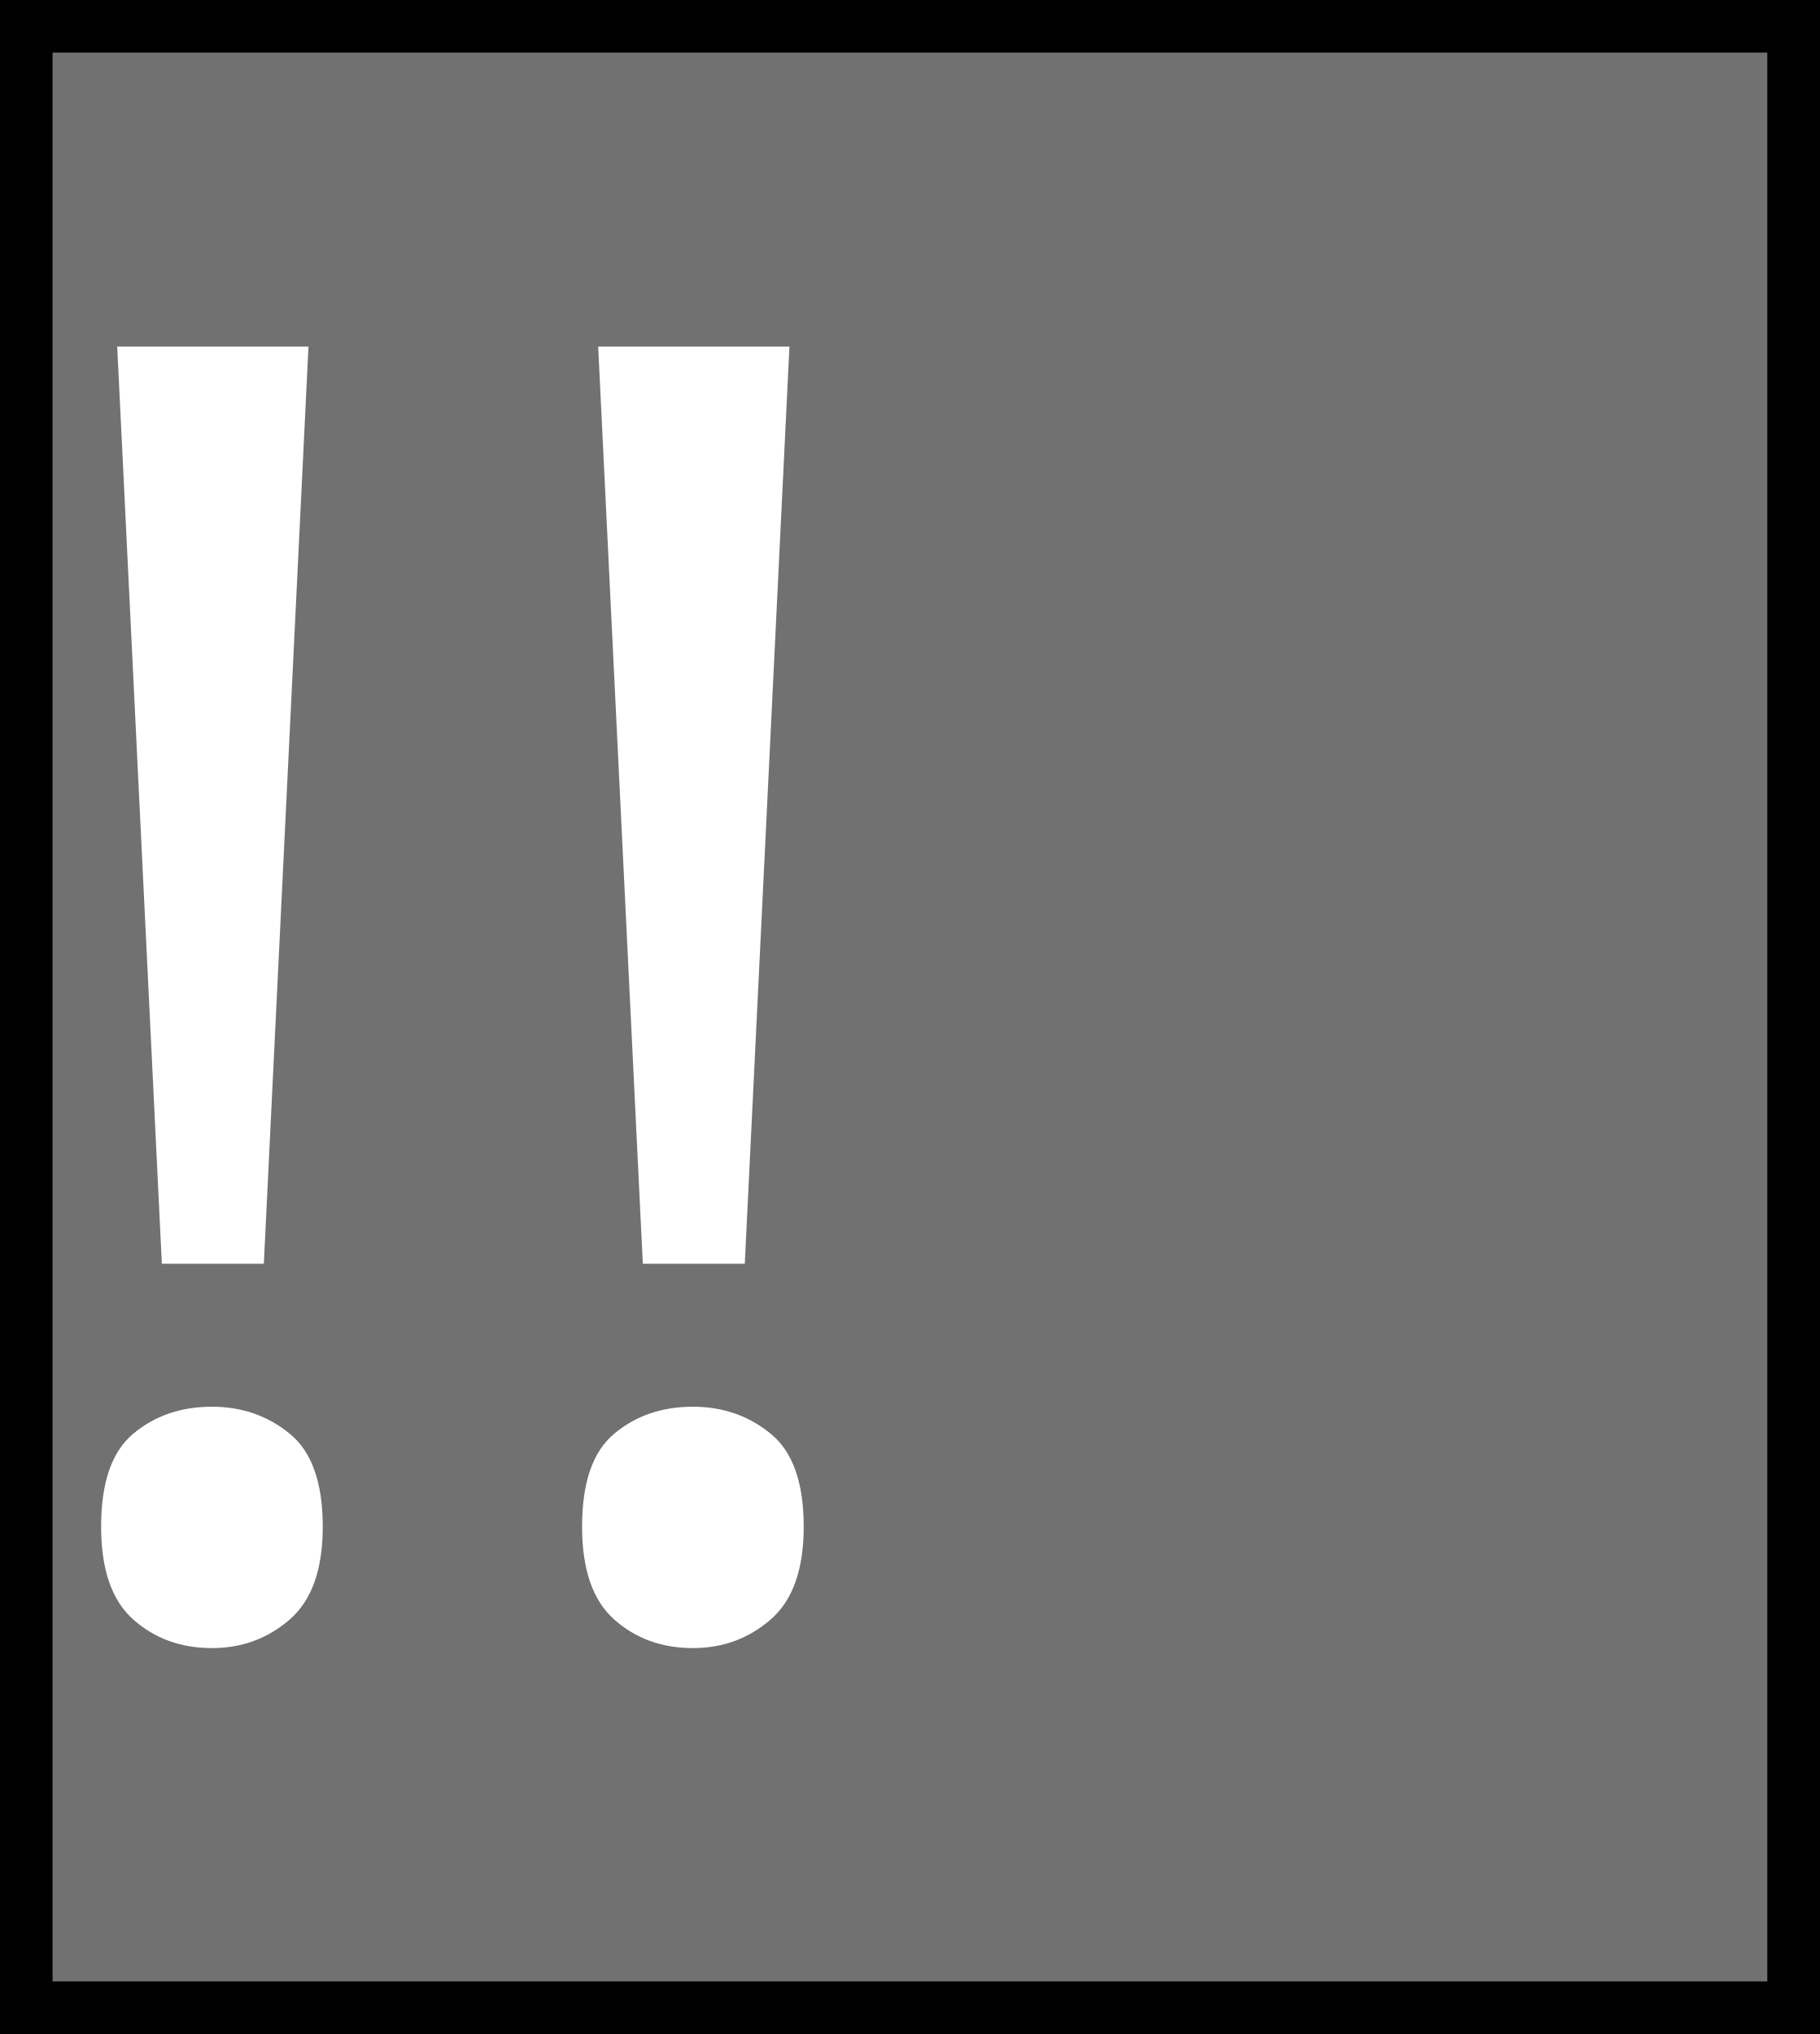
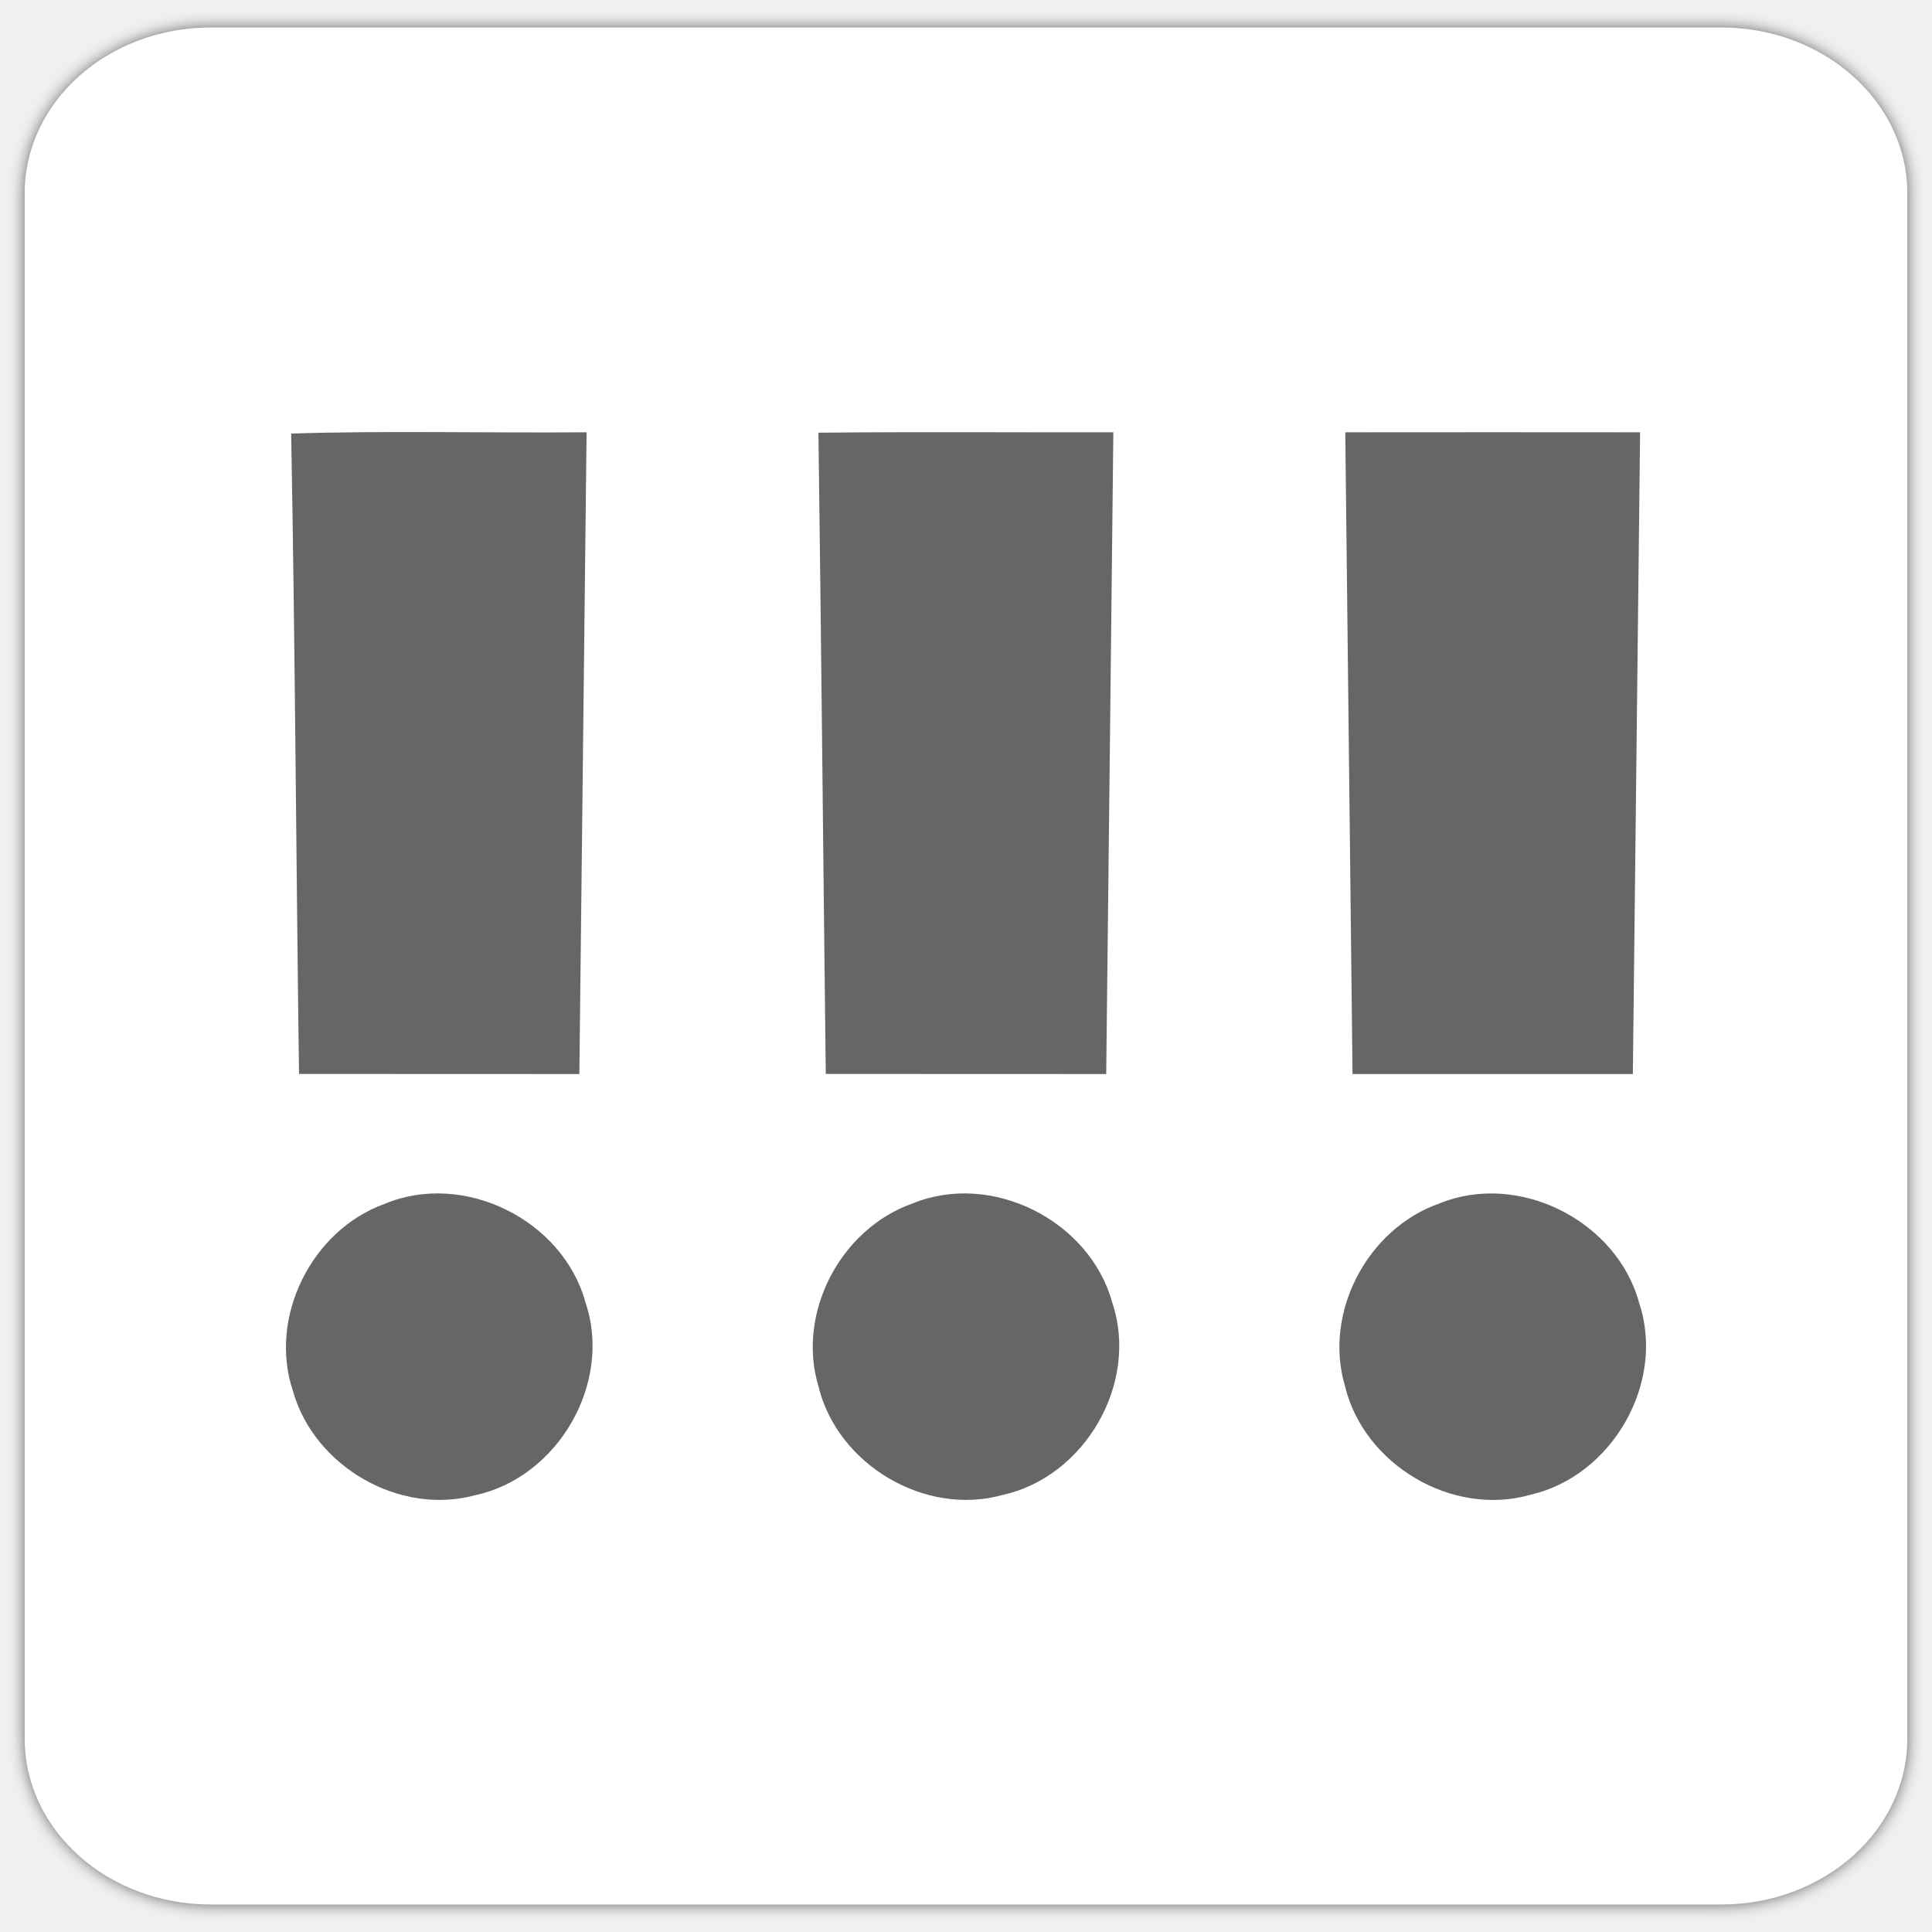
- <svg xmlns="http://www.w3.org/2000/svg" version="1.1" id="svg2" viewBox="0 0 8268 11692" style="shape-rendering:geometricPrecision; text-rendering:geometricPrecision; image-rendering:optimizeQuality; fill-rule:evenodd" height="1140pt" width="1020pt" xml:space="preserve">
+ <svg xmlns="http://www.w3.org/2000/svg" xml:space="preserve" width="1000pt" height="1000pt" style="fill-rule:evenodd;image-rendering:optimizeQuality;shape-rendering:geometricPrecision;text-rendering:geometricPrecision" viewBox="0 0 8105.882 10256.14" id="svg2" version="1.1">
  <defs id="defs4">
-     <style id="style6" type="text/css">
+     <style type="text/css" id="style6">
   
    .str2 {stroke:#000000;stroke-width:3}
    .str3 {stroke:#000000;stroke-width:28}
    .str4 {stroke:#000000;stroke-width:28;stroke-linecap:round}
    .str1 {stroke:#000000;stroke-width:56}
    .str0 {stroke:#000000;stroke-width:83}
    .fil3 {fill:#000000}
    .fil4 {fill:#191919}
    .fil1 {fill:#56876C}
    .fil0 {fill:#5A739B}
    .fil5 {fill:#D32820}
    .fil6 {fill:#FFF500}
    .fil2 {fill:#FFFFFF}
   
  </style>
-     <filter id="filter29310" style="color-interpolation-filters:sRGB">
-       <feColorMatrix id="feColorMatrix29308" values="0.21 0.72 0.072 0 0 0.21 0.72 0.072 0 0 0.21 0.72 0.072 0 0 0 0 0 1 0 " />
+     <filter style="color-interpolation-filters:sRGB" id="filter29310">
+       <feColorMatrix values="0.21 0.72 0.072 0 0 0.21 0.72 0.072 0 0 0.21 0.72 0.072 0 0 0 0 0 1 0 " id="feColorMatrix29308" />
    </filter>
-     <filter id="filter32865" style="color-interpolation-filters:sRGB;">
-       <feColorMatrix id="feColorMatrix32863" values="0.21 0.72 0.072 0 0 0.21 0.72 0.072 0 0 0.21 0.72 0.072 0 0 0 0 0 1 0 " />
+     <filter style="color-interpolation-filters:sRGB" id="filter2451" x="-0.011" y="-0.011" width="1.021" height="1.021">
+       <feGaussianBlur stdDeviation="45.149" id="feGaussianBlur2453" />
    </filter>
-     <filter id="filter32869" style="color-interpolation-filters:sRGB;">
-       <feColorMatrix id="feColorMatrix32867" values="0.21 0.72 0.072 0 0 0.21 0.72 0.072 0 0 0.21 0.72 0.072 0 0 0 0 0 1 0 " />
+     <filter style="color-interpolation-filters:sRGB;" id="filter6740" x="0" y="0" width="1" height="1">
+       <feColorMatrix values="-10 -10 -10 2.79 0 -10 -10 -10 2.79 0 -10 -10 -10 2.79 0 0 0 0 1 0 " id="feColorMatrix6738" />
    </filter>
  </defs>
-   <rect y="40.609" x="-1056.023" height="11610.782" width="10380.046" id="rect14642" style="display:inline;fill:#5a739b;fill-opacity:1;stroke:#000000;stroke-width:523.063;stroke-miterlimit:4;stroke-dasharray:none;stroke-opacity:1;filter:url(#filter32865)" />
-   <text transform="matrix(83.37418,0,0,83.37418,890.5992,1811.663)" id="text26814" y="90.181" x="38.923" style="font-style:normal;font-variant:normal;font-weight:normal;font-stretch:normal;font-size:123.282px;line-height:76.397px;font-family:'Bree Serif';-inkscape-font-specification:'Bree Serif';text-align:center;letter-spacing:0px;word-spacing:0px;text-anchor:middle;display:inline;fill:#ffffff;fill-opacity:1;stroke:none;stroke-width:3.082px;stroke-linecap:butt;stroke-linejoin:miter;stroke-opacity:1;filter:url(#filter32869)" xml:space="preserve">
-     <tspan style="fill:#ffffff;fill-opacity:1;stroke-width:3.082px;" y="90.181" x="38.923" id="tspan26812">!!!</tspan>
-   </text>
+   <rect style="display:inline;opacity:0.712;mix-blend-mode:normal;fill:#000000;fill-opacity:1;stroke:none;stroke-width:47.685;stroke-miterlimit:4;stroke-dasharray:none;stroke-opacity:1;filter:url(#filter2451)" id="rect2449" width="10208.454" height="10208.454" x="-1051.286" y="23.843" ry="901.742" rx="1008.66" transform="matrix(0.9773248,0,0,0.9744098,91.90141,131.2284)" />
+   <rect style="display:inline;fill:#ffffff;fill-opacity:1;stroke:none;stroke-width:46.615;stroke-miterlimit:4;stroke-dasharray:none;stroke-opacity:1" id="rect14642" width="9994.19" height="9964.381" x="-944.154" y="145.879" ry="880.183" rx="987.489" />
+   <g id="#00345fff" transform="matrix(54.89376,0,0,54.89376,-40442.891,2135.653)" style="filter:url(#filter6740);opacity:0.6">
+     <path fill="#00345f" opacity="1" d="m 745.32,3.02 c 9.51,-0.29 19.04,-0.04 28.57,-0.12 -0.23,20.68 -0.46,41.37 -0.7,62.06 -9.04,0 -18.08,0 -27.11,-0.01 C 745.8,44.31 745.7,23.66 745.32,3.02 Z" id="path255" />
+     <path fill="#00345f" opacity="1" d="m 796.31,2.94 c 9.5,-0.1 19.01,-0.02 28.52,-0.04 -0.22,20.68 -0.46,41.37 -0.69,62.06 -9.04,0 -18.08,0 -27.12,-0.01 -0.25,-20.67 -0.43,-41.34 -0.71,-62.01 z" id="path257" />
+     <path fill="#00345f" opacity="1" d="m 847.26,2.9 c 9.5,-0.01 19,-0.01 28.51,0 -0.23,20.69 -0.47,41.37 -0.7,62.06 -9.04,0 -18.07,0 -27.11,0 -0.24,-20.69 -0.47,-41.37 -0.7,-62.06 z" id="path259" />
+     <path fill="#00345f" opacity="1" d="m 754.35,77.52 c 7.65,-3.21 17.22,1.53 19.42,9.49 2.67,7.8 -2.64,16.96 -10.65,18.68 -7.35,2 -15.58,-2.79 -17.63,-10.08 -2.39,-7.15 1.81,-15.55 8.86,-18.09 z" id="path261" />
+     <path fill="#00345f" opacity="1" d="m 805.38,77.49 c 7.65,-3.16 17.16,1.62 19.34,9.56 2.63,7.77 -2.64,16.89 -10.62,18.62 -7.5,2.09 -15.94,-2.95 -17.78,-10.48 -2.15,-7.09 2.11,-15.24 9.06,-17.7 z" id="path263" />
+     <path fill="#00345f" opacity="1" d="m 856.38,77.47 c 7.66,-3.12 17.15,1.69 19.3,9.63 2.58,7.73 -2.63,16.76 -10.53,18.55 -7.55,2.16 -16.1,-2.92 -17.92,-10.52 -2.11,-7.11 2.19,-15.24 9.15,-17.66 z" id="path265" />
+   </g>
</svg>
